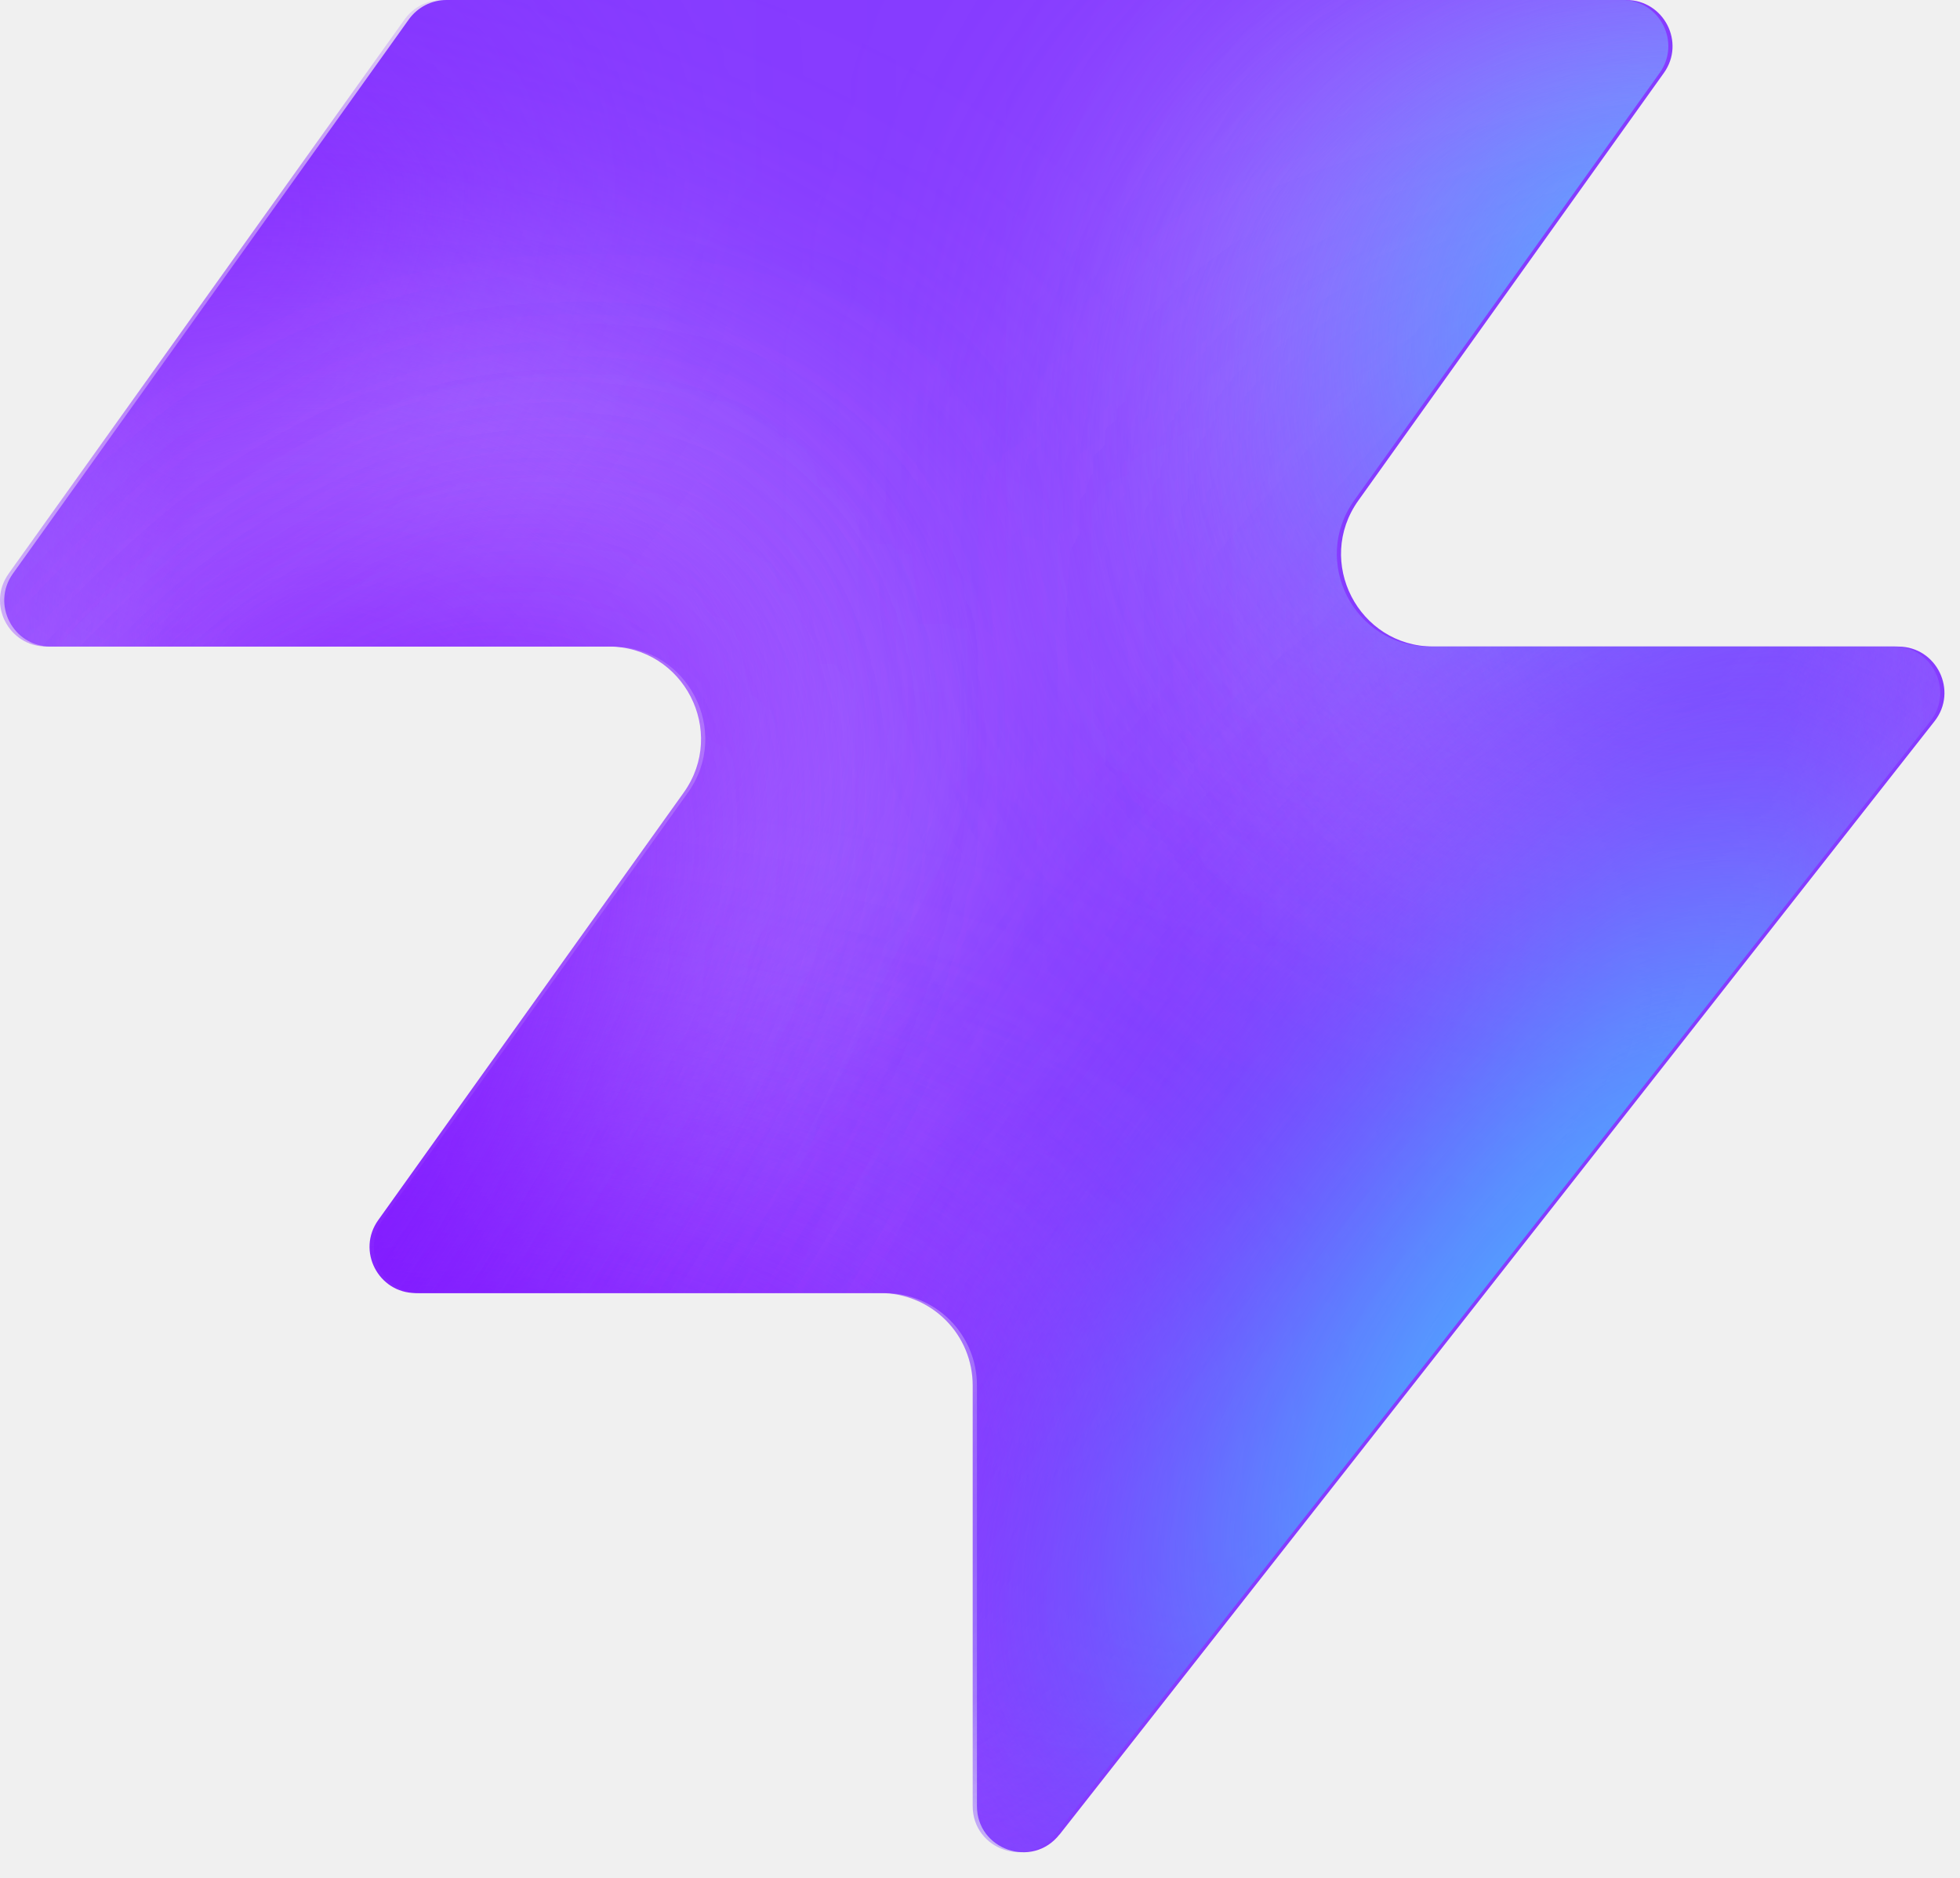
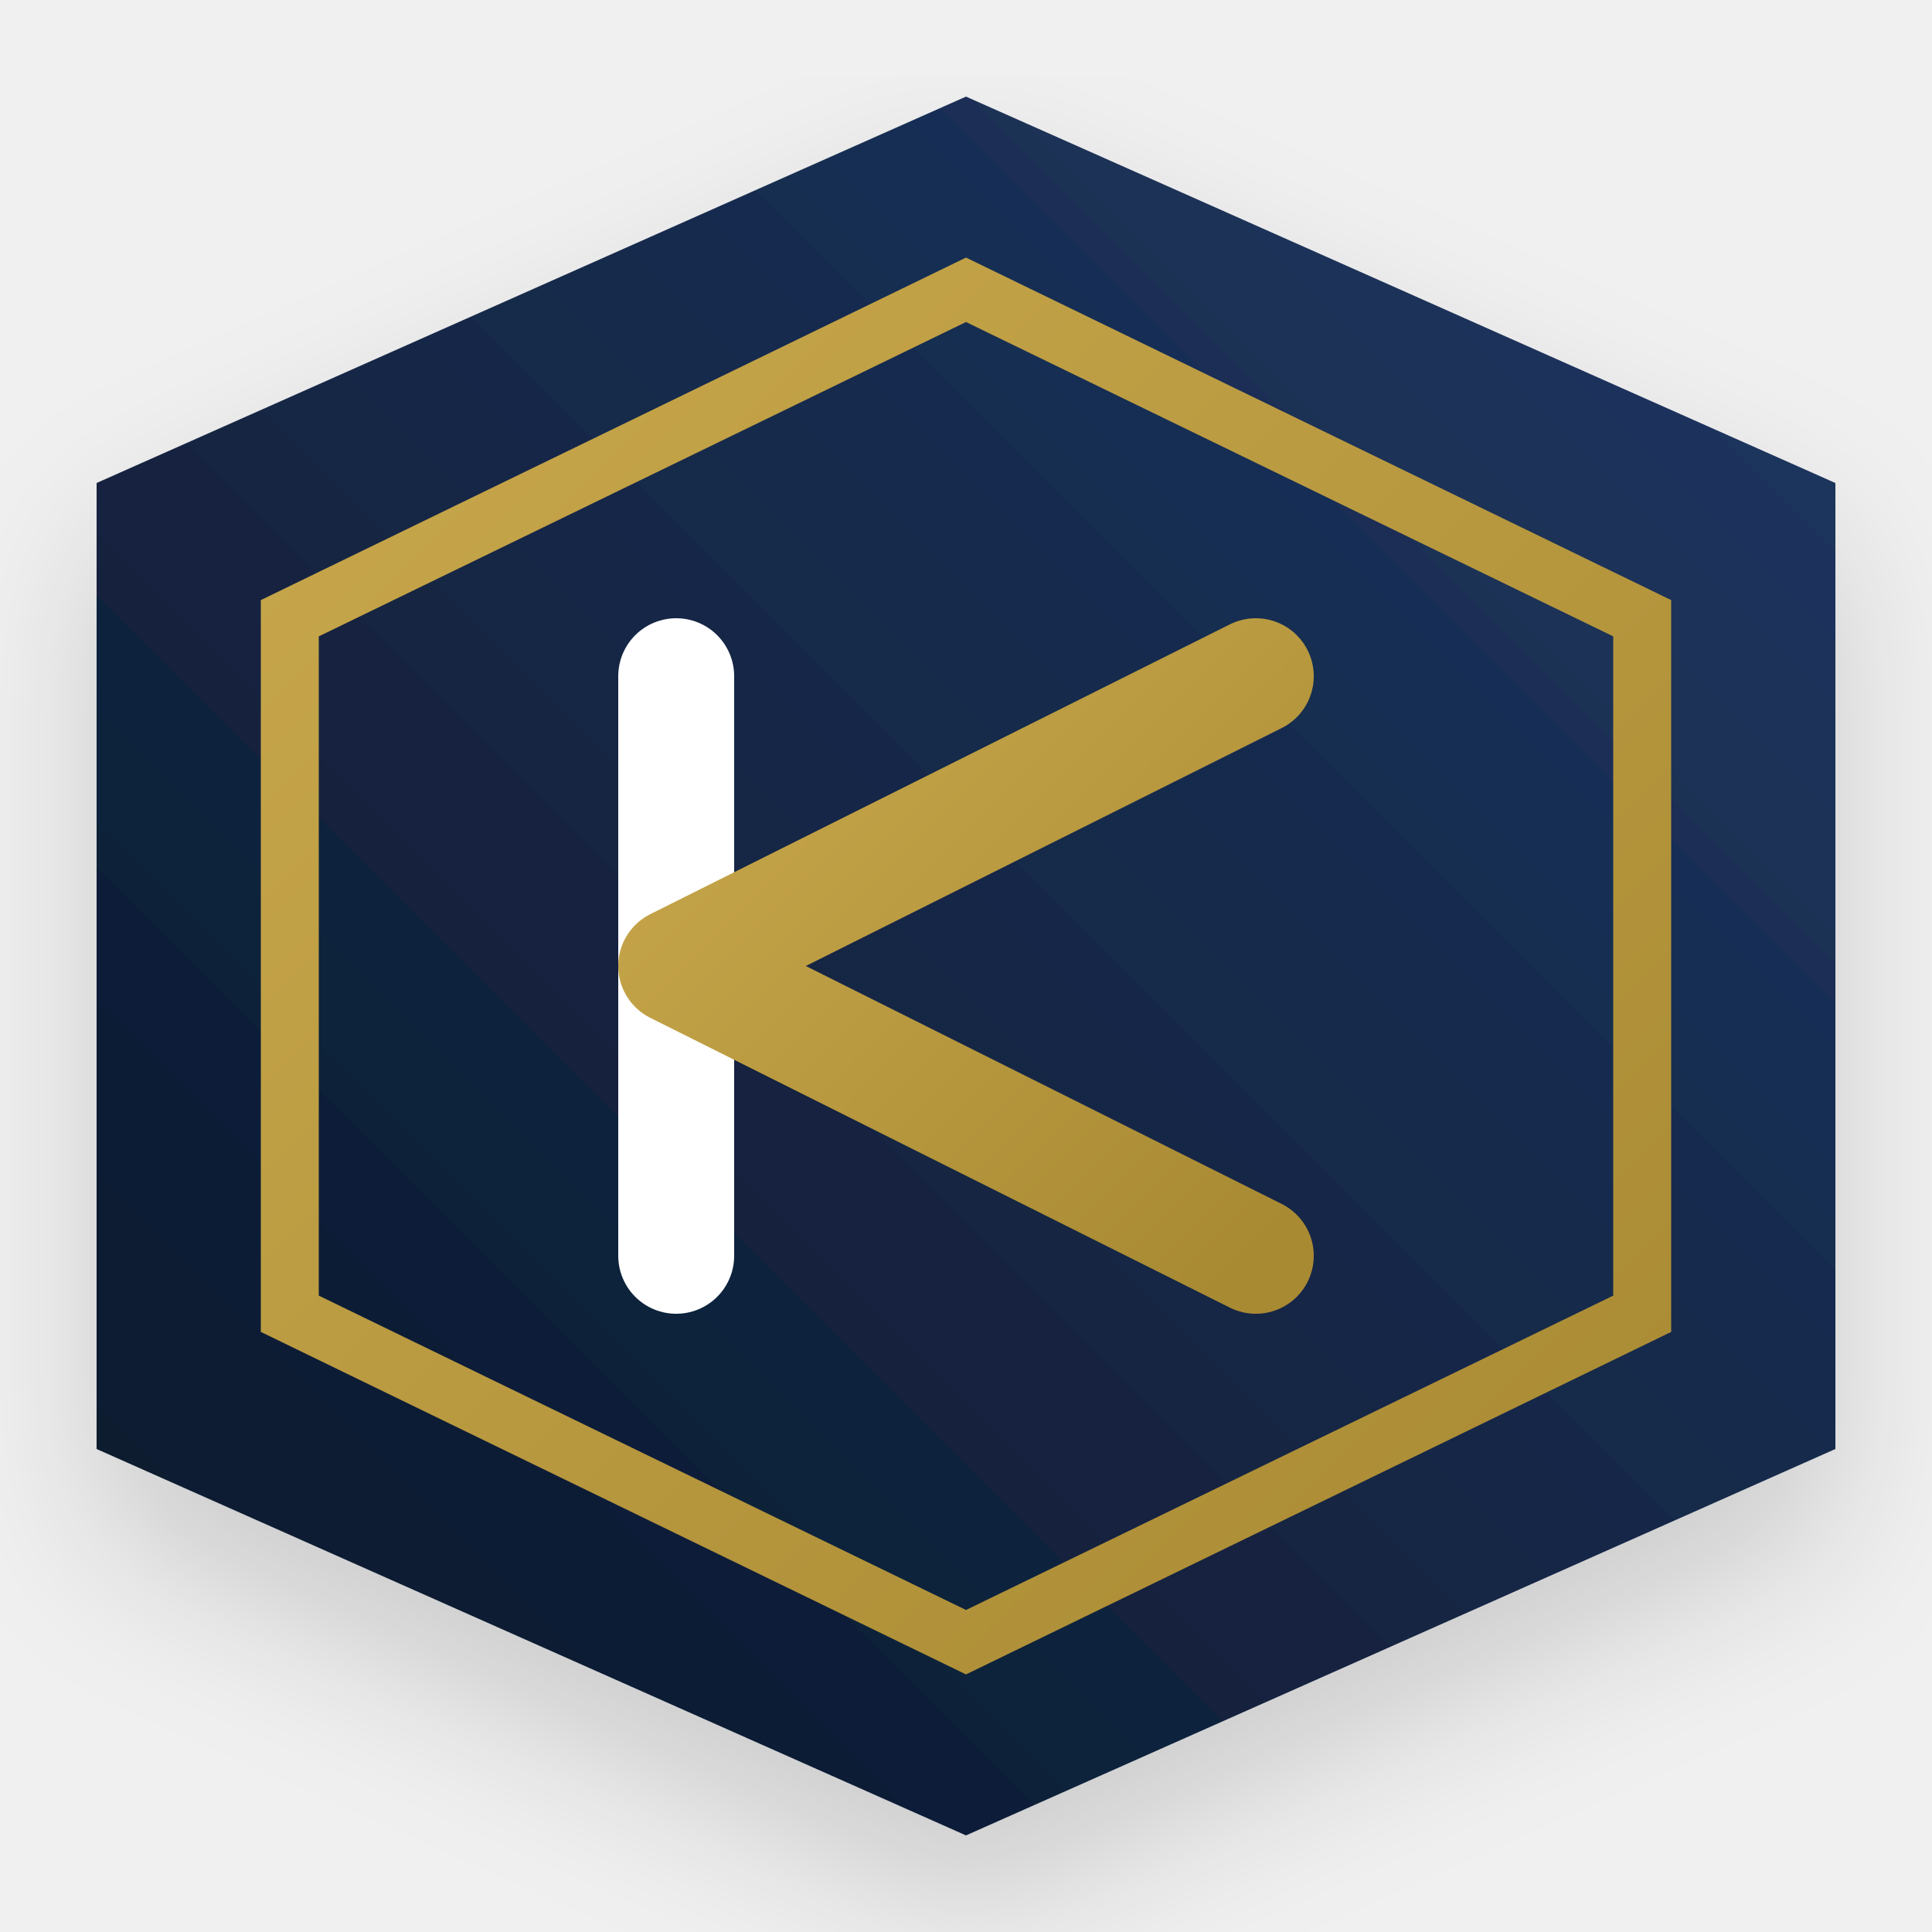
- <svg xmlns="http://www.w3.org/2000/svg" width="48" height="46" fill="none" viewBox="0 0 48 46">
-   <path fill="#863bff" d="M25.946 44.938c-.664.845-2.021.375-2.021-.698V33.937a2.26 2.26 0 0 0-2.262-2.262H10.287c-.92 0-1.456-1.04-.92-1.788l7.48-10.471c1.07-1.497 0-3.578-1.842-3.578H1.237c-.92 0-1.456-1.04-.92-1.788L10.013.474c.214-.297.556-.474.92-.474h28.894c.92 0 1.456 1.04.92 1.788l-7.48 10.471c-1.07 1.498 0 3.579 1.842 3.579h11.377c.943 0 1.473 1.088.89 1.83L25.947 44.94z" style="fill:#863bff;fill:color(display-p3 .525 .23 1);fill-opacity:1" />
-   <mask id="a" width="48" height="46" x="0" y="0" maskUnits="userSpaceOnUse" style="mask-type:alpha">
-     <path fill="#000" d="M25.842 44.938c-.664.844-2.021.375-2.021-.698V33.937a2.26 2.26 0 0 0-2.262-2.262H10.183c-.92 0-1.456-1.04-.92-1.788l7.48-10.471c1.07-1.498 0-3.579-1.842-3.579H1.133c-.92 0-1.456-1.04-.92-1.787L9.91.473c.214-.297.556-.474.92-.474h28.894c.92 0 1.456 1.04.92 1.788l-7.48 10.471c-1.07 1.498 0 3.578 1.842 3.578h11.377c.943 0 1.473 1.088.89 1.832L25.843 44.94z" style="fill:#000;fill-opacity:1" />
-   </mask>
-   <g mask="url(#a)">
-     <g filter="url(#b)">
-       <ellipse cx="5.508" cy="14.704" fill="#ede6ff" rx="5.508" ry="14.704" style="fill:#ede6ff;fill:color(display-p3 .927 .903 1);fill-opacity:1" transform="matrix(.00324 1 1 -.00324 -4.47 31.516)" />
-     </g>
-     <g filter="url(#c)">
-       <ellipse cx="10.399" cy="29.851" fill="#ede6ff" rx="10.399" ry="29.851" style="fill:#ede6ff;fill:color(display-p3 .927 .903 1);fill-opacity:1" transform="matrix(.00324 1 1 -.00324 -39.328 7.883)" />
-     </g>
-     <g filter="url(#d)">
-       <ellipse cx="5.508" cy="30.487" fill="#7e14ff" rx="5.508" ry="30.487" style="fill:#7e14ff;fill:color(display-p3 .492 .077 1);fill-opacity:1" transform="rotate(89.814 -25.913 -14.639)scale(1 -1)" />
-     </g>
-     <g filter="url(#e)">
-       <ellipse cx="5.508" cy="30.599" fill="#7e14ff" rx="5.508" ry="30.599" style="fill:#7e14ff;fill:color(display-p3 .492 .077 1);fill-opacity:1" transform="rotate(89.814 -32.644 -3.334)scale(1 -1)" />
-     </g>
-     <g filter="url(#f)">
-       <ellipse cx="5.508" cy="30.599" fill="#7e14ff" rx="5.508" ry="30.599" style="fill:#7e14ff;fill:color(display-p3 .492 .077 1);fill-opacity:1" transform="matrix(.00324 1 1 -.00324 -34.34 30.47)" />
-     </g>
-     <g filter="url(#g)">
-       <ellipse cx="14.072" cy="22.078" fill="#ede6ff" rx="14.072" ry="22.078" style="fill:#ede6ff;fill:color(display-p3 .927 .903 1);fill-opacity:1" transform="rotate(93.35 24.506 48.493)scale(-1 1)" />
-     </g>
-     <g filter="url(#h)">
-       <ellipse cx="3.47" cy="21.501" fill="#7e14ff" rx="3.47" ry="21.501" style="fill:#7e14ff;fill:color(display-p3 .492 .077 1);fill-opacity:1" transform="rotate(89.009 28.708 47.59)scale(-1 1)" />
-     </g>
-     <g filter="url(#i)">
-       <ellipse cx="3.47" cy="21.501" fill="#7e14ff" rx="3.47" ry="21.501" style="fill:#7e14ff;fill:color(display-p3 .492 .077 1);fill-opacity:1" transform="rotate(89.009 28.708 47.59)scale(-1 1)" />
-     </g>
-     <g filter="url(#j)">
-       <ellipse cx=".387" cy="8.972" fill="#7e14ff" rx="4.407" ry="29.108" style="fill:#7e14ff;fill:color(display-p3 .492 .077 1);fill-opacity:1" transform="rotate(39.51 .387 8.972)" />
-     </g>
-     <g filter="url(#k)">
-       <ellipse cx="47.523" cy="-6.092" fill="#7e14ff" rx="4.407" ry="29.108" style="fill:#7e14ff;fill:color(display-p3 .492 .077 1);fill-opacity:1" transform="rotate(37.892 47.523 -6.092)" />
-     </g>
-     <g filter="url(#l)">
-       <ellipse cx="41.412" cy="6.333" fill="#47bfff" rx="5.971" ry="9.665" style="fill:#47bfff;fill:color(display-p3 .28 .748 1);fill-opacity:1" transform="rotate(37.892 41.412 6.333)" />
-     </g>
-     <g filter="url(#m)">
-       <ellipse cx="-1.879" cy="38.332" fill="#7e14ff" rx="4.407" ry="29.108" style="fill:#7e14ff;fill:color(display-p3 .492 .077 1);fill-opacity:1" transform="rotate(37.892 -1.88 38.332)" />
-     </g>
-     <g filter="url(#n)">
-       <ellipse cx="-1.879" cy="38.332" fill="#7e14ff" rx="4.407" ry="29.108" style="fill:#7e14ff;fill:color(display-p3 .492 .077 1);fill-opacity:1" transform="rotate(37.892 -1.88 38.332)" />
-     </g>
-     <g filter="url(#o)">
-       <ellipse cx="35.651" cy="29.907" fill="#7e14ff" rx="4.407" ry="29.108" style="fill:#7e14ff;fill:color(display-p3 .492 .077 1);fill-opacity:1" transform="rotate(37.892 35.651 29.907)" />
-     </g>
-     <g filter="url(#p)">
-       <ellipse cx="38.418" cy="32.4" fill="#47bfff" rx="5.971" ry="15.297" style="fill:#47bfff;fill:color(display-p3 .28 .748 1);fill-opacity:1" transform="rotate(37.892 38.418 32.4)" />
-     </g>
-   </g>
+ <svg xmlns="http://www.w3.org/2000/svg" viewBox="0 0 100 100" width="100%" height="100%">
  <defs>
-     <filter id="b" width="60.045" height="41.654" x="-19.77" y="16.149" color-interpolation-filters="sRGB" filterUnits="userSpaceOnUse">
-       <feFlood flood-opacity="0" result="BackgroundImageFix" />
-       <feBlend in="SourceGraphic" in2="BackgroundImageFix" result="shape" />
-       <feGaussianBlur result="effect1_foregroundBlur_2002_17158" stdDeviation="7.659" />
-     </filter>
-     <filter id="c" width="90.34" height="51.437" x="-54.613" y="-7.533" color-interpolation-filters="sRGB" filterUnits="userSpaceOnUse">
-       <feFlood flood-opacity="0" result="BackgroundImageFix" />
-       <feBlend in="SourceGraphic" in2="BackgroundImageFix" result="shape" />
-       <feGaussianBlur result="effect1_foregroundBlur_2002_17158" stdDeviation="7.659" />
-     </filter>
-     <filter id="d" width="79.355" height="29.4" x="-49.64" y="2.03" color-interpolation-filters="sRGB" filterUnits="userSpaceOnUse">
-       <feFlood flood-opacity="0" result="BackgroundImageFix" />
-       <feBlend in="SourceGraphic" in2="BackgroundImageFix" result="shape" />
-       <feGaussianBlur result="effect1_foregroundBlur_2002_17158" stdDeviation="4.596" />
-     </filter>
-     <filter id="e" width="79.579" height="29.4" x="-45.045" y="20.029" color-interpolation-filters="sRGB" filterUnits="userSpaceOnUse">
-       <feFlood flood-opacity="0" result="BackgroundImageFix" />
-       <feBlend in="SourceGraphic" in2="BackgroundImageFix" result="shape" />
-       <feGaussianBlur result="effect1_foregroundBlur_2002_17158" stdDeviation="4.596" />
-     </filter>
-     <filter id="f" width="79.579" height="29.4" x="-43.513" y="21.178" color-interpolation-filters="sRGB" filterUnits="userSpaceOnUse">
-       <feFlood flood-opacity="0" result="BackgroundImageFix" />
-       <feBlend in="SourceGraphic" in2="BackgroundImageFix" result="shape" />
-       <feGaussianBlur result="effect1_foregroundBlur_2002_17158" stdDeviation="4.596" />
-     </filter>
-     <filter id="g" width="74.749" height="58.852" x="15.756" y="-17.901" color-interpolation-filters="sRGB" filterUnits="userSpaceOnUse">
-       <feFlood flood-opacity="0" result="BackgroundImageFix" />
-       <feBlend in="SourceGraphic" in2="BackgroundImageFix" result="shape" />
-       <feGaussianBlur result="effect1_foregroundBlur_2002_17158" stdDeviation="7.659" />
-     </filter>
-     <filter id="h" width="61.377" height="25.362" x="23.548" y="2.284" color-interpolation-filters="sRGB" filterUnits="userSpaceOnUse">
-       <feFlood flood-opacity="0" result="BackgroundImageFix" />
-       <feBlend in="SourceGraphic" in2="BackgroundImageFix" result="shape" />
-       <feGaussianBlur result="effect1_foregroundBlur_2002_17158" stdDeviation="4.596" />
-     </filter>
-     <filter id="i" width="61.377" height="25.362" x="23.548" y="2.284" color-interpolation-filters="sRGB" filterUnits="userSpaceOnUse">
-       <feFlood flood-opacity="0" result="BackgroundImageFix" />
-       <feBlend in="SourceGraphic" in2="BackgroundImageFix" result="shape" />
-       <feGaussianBlur result="effect1_foregroundBlur_2002_17158" stdDeviation="4.596" />
-     </filter>
-     <filter id="j" width="56.045" height="63.649" x="-27.636" y="-22.853" color-interpolation-filters="sRGB" filterUnits="userSpaceOnUse">
-       <feFlood flood-opacity="0" result="BackgroundImageFix" />
-       <feBlend in="SourceGraphic" in2="BackgroundImageFix" result="shape" />
-       <feGaussianBlur result="effect1_foregroundBlur_2002_17158" stdDeviation="4.596" />
-     </filter>
-     <filter id="k" width="54.814" height="64.646" x="20.116" y="-38.415" color-interpolation-filters="sRGB" filterUnits="userSpaceOnUse">
-       <feFlood flood-opacity="0" result="BackgroundImageFix" />
-       <feBlend in="SourceGraphic" in2="BackgroundImageFix" result="shape" />
-       <feGaussianBlur result="effect1_foregroundBlur_2002_17158" stdDeviation="4.596" />
-     </filter>
-     <filter id="l" width="33.541" height="35.313" x="24.641" y="-11.323" color-interpolation-filters="sRGB" filterUnits="userSpaceOnUse">
-       <feFlood flood-opacity="0" result="BackgroundImageFix" />
-       <feBlend in="SourceGraphic" in2="BackgroundImageFix" result="shape" />
-       <feGaussianBlur result="effect1_foregroundBlur_2002_17158" stdDeviation="4.596" />
-     </filter>
-     <filter id="m" width="54.814" height="64.646" x="-29.286" y="6.009" color-interpolation-filters="sRGB" filterUnits="userSpaceOnUse">
-       <feFlood flood-opacity="0" result="BackgroundImageFix" />
-       <feBlend in="SourceGraphic" in2="BackgroundImageFix" result="shape" />
-       <feGaussianBlur result="effect1_foregroundBlur_2002_17158" stdDeviation="4.596" />
-     </filter>
-     <filter id="n" width="54.814" height="64.646" x="-29.286" y="6.009" color-interpolation-filters="sRGB" filterUnits="userSpaceOnUse">
-       <feFlood flood-opacity="0" result="BackgroundImageFix" />
-       <feBlend in="SourceGraphic" in2="BackgroundImageFix" result="shape" />
-       <feGaussianBlur result="effect1_foregroundBlur_2002_17158" stdDeviation="4.596" />
-     </filter>
-     <filter id="o" width="54.814" height="64.646" x="8.244" y="-2.416" color-interpolation-filters="sRGB" filterUnits="userSpaceOnUse">
-       <feFlood flood-opacity="0" result="BackgroundImageFix" />
-       <feBlend in="SourceGraphic" in2="BackgroundImageFix" result="shape" />
-       <feGaussianBlur result="effect1_foregroundBlur_2002_17158" stdDeviation="4.596" />
-     </filter>
-     <filter id="p" width="39.409" height="43.623" x="18.713" y="10.588" color-interpolation-filters="sRGB" filterUnits="userSpaceOnUse">
-       <feFlood flood-opacity="0" result="BackgroundImageFix" />
-       <feBlend in="SourceGraphic" in2="BackgroundImageFix" result="shape" />
-       <feGaussianBlur result="effect1_foregroundBlur_2002_17158" stdDeviation="4.596" />
+     <linearGradient id="primaryGrad" x1="0%" y1="0%" x2="100%" y2="100%">
+       <stop offset="0%" stop-color="#C9A84C" />
+       <stop offset="100%" stop-color="#A88A33" />
+     </linearGradient>
+     <linearGradient id="secondaryGrad" x1="100%" y1="0%" x2="0%" y2="100%">
+       <stop offset="0%" stop-color="#1F3864" />
+       <stop offset="100%" stop-color="#0A1628" />
+     </linearGradient>
+     <filter id="shadow" x="-20%" y="-20%" width="140%" height="140%">
+       <feDropShadow dx="0" dy="4" stdDeviation="4" flood-color="#000000" flood-opacity="0.15" />
    </filter>
  </defs>
+   <polygon points="50,5 95,25 95,75 50,95 5,75 5,25" fill="url(#secondaryGrad)" filter="url(#shadow)" />
+   <polygon points="50,15 85,32 85,68 50,85 15,68 15,32" fill="none" stroke="url(#primaryGrad)" stroke-width="3" />
+   <path d="M 35 35 L 35 65" stroke="#FFFFFF" stroke-width="6" stroke-linecap="round" />
+   <path d="M 65 35 L 35 50 L 65 65" stroke="url(#primaryGrad)" stroke-width="6" stroke-linecap="round" stroke-linejoin="round" fill="none" />
</svg>
